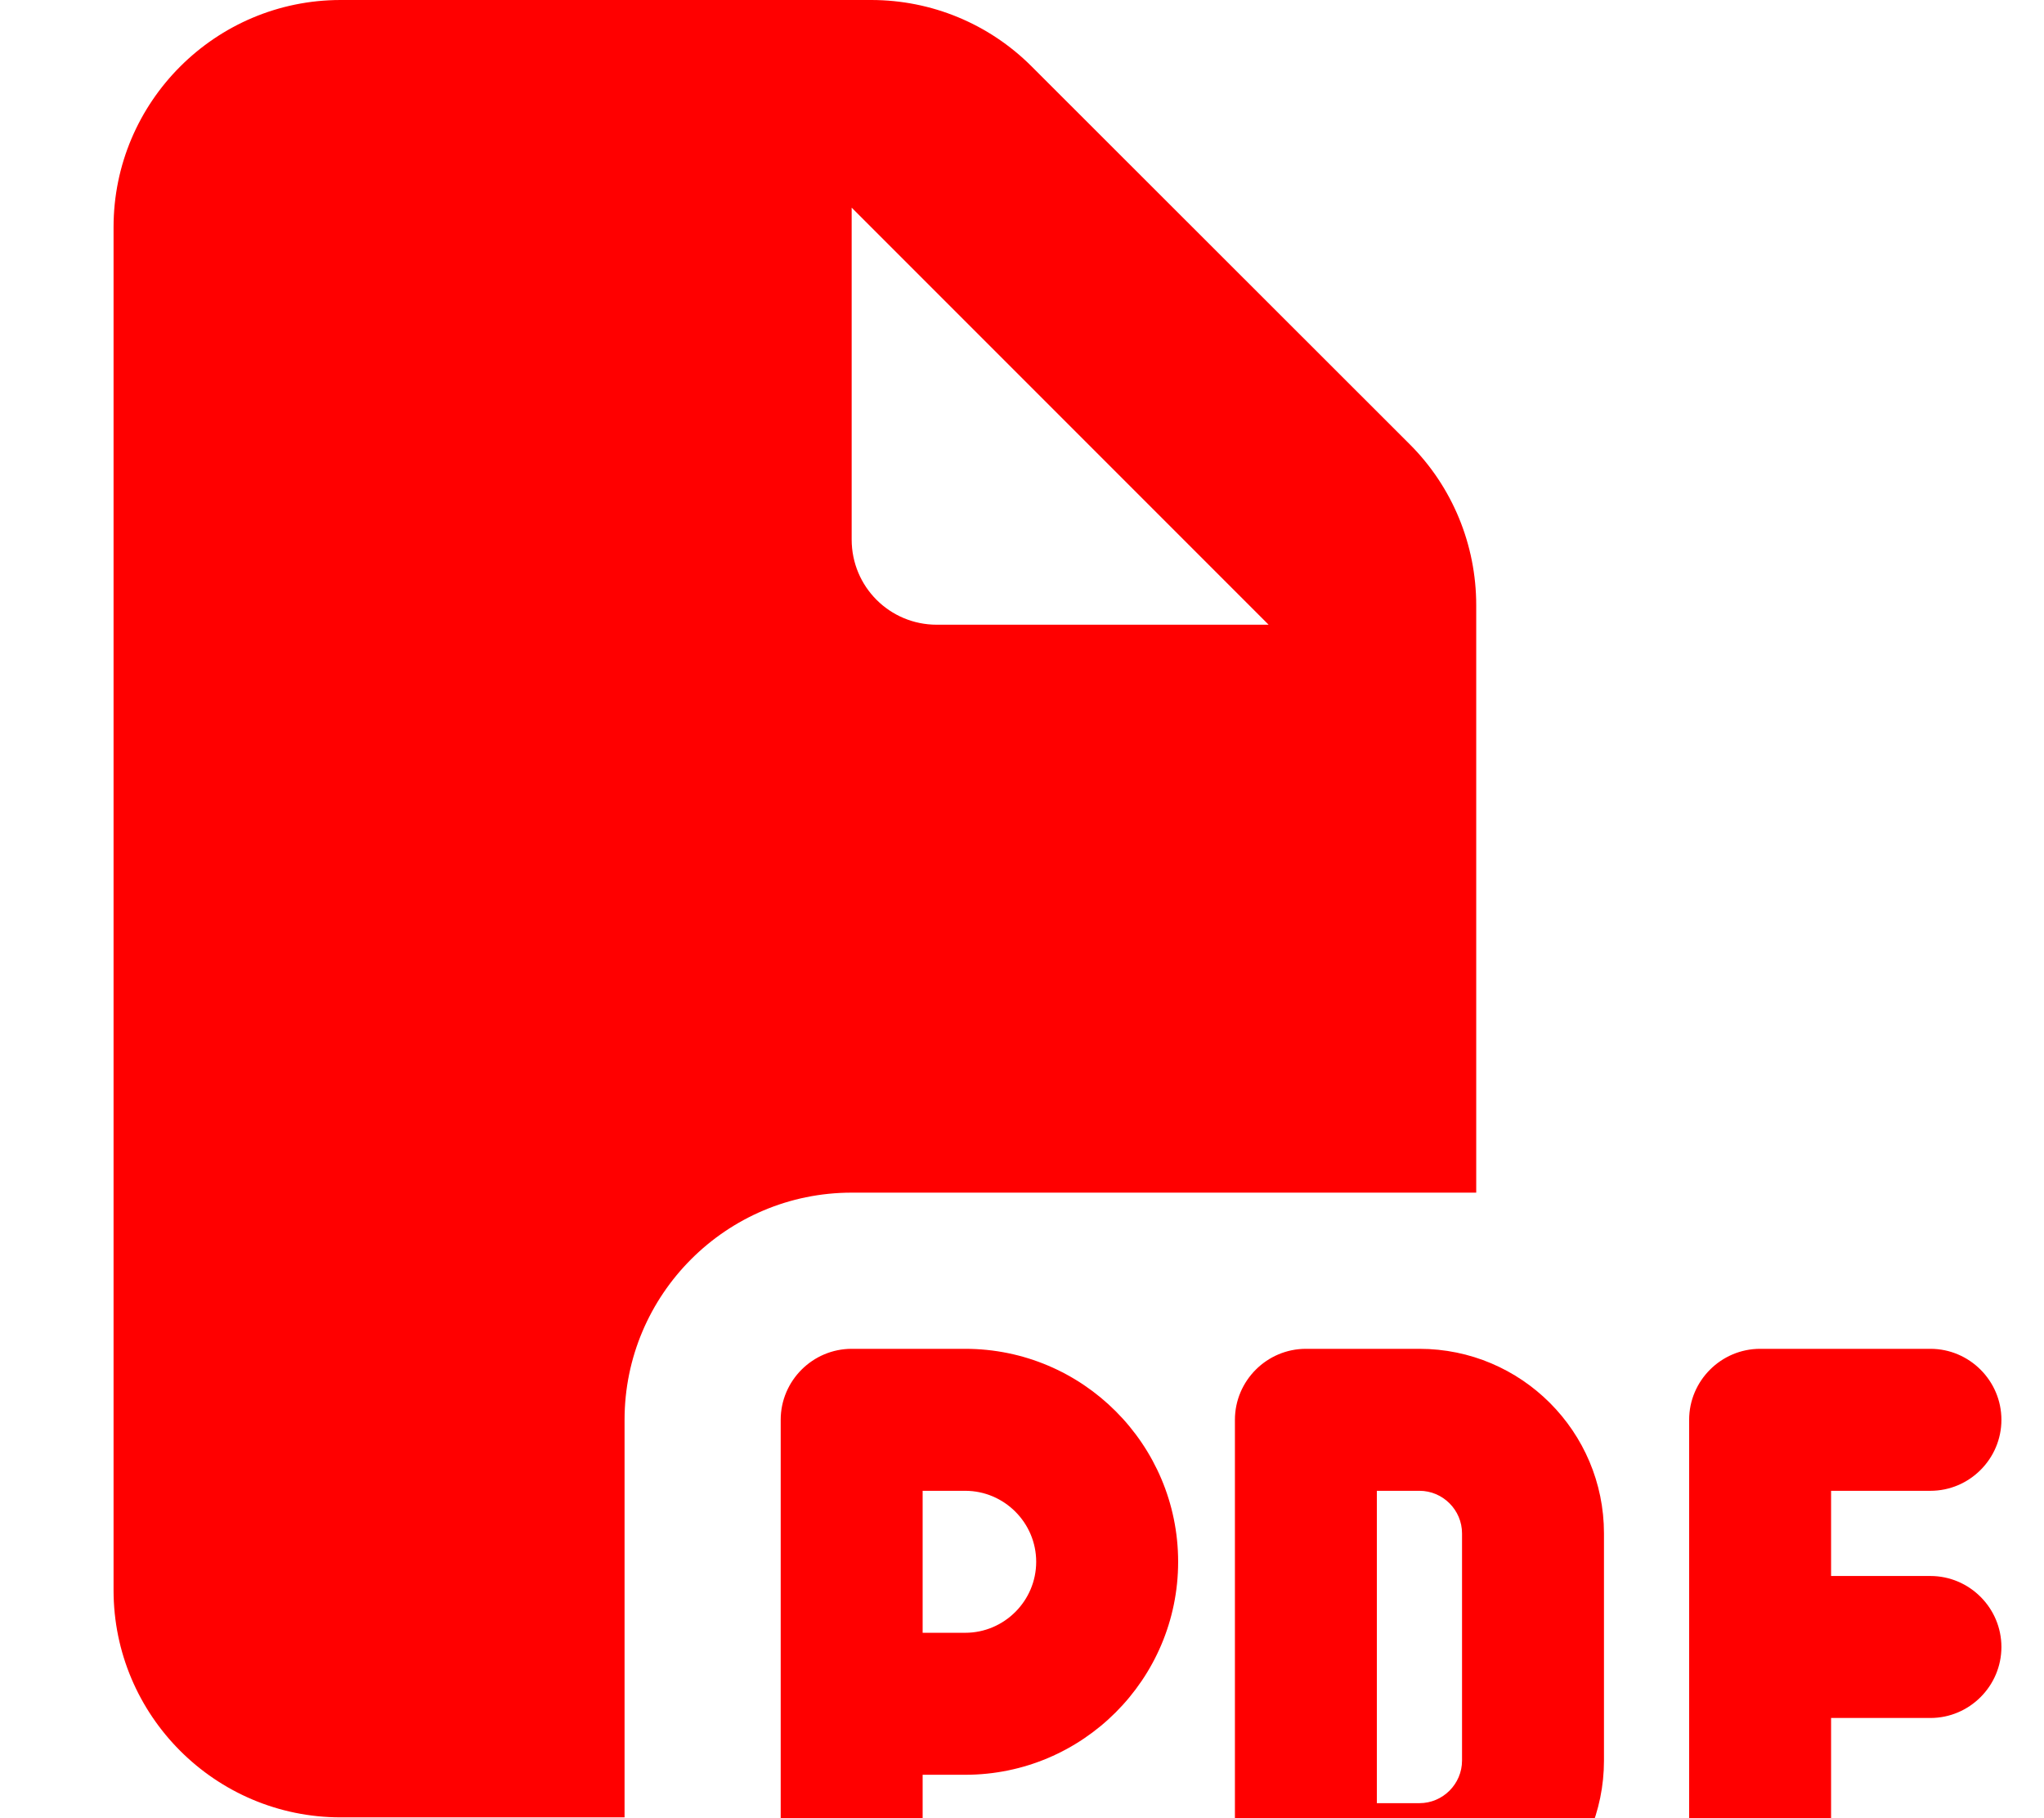
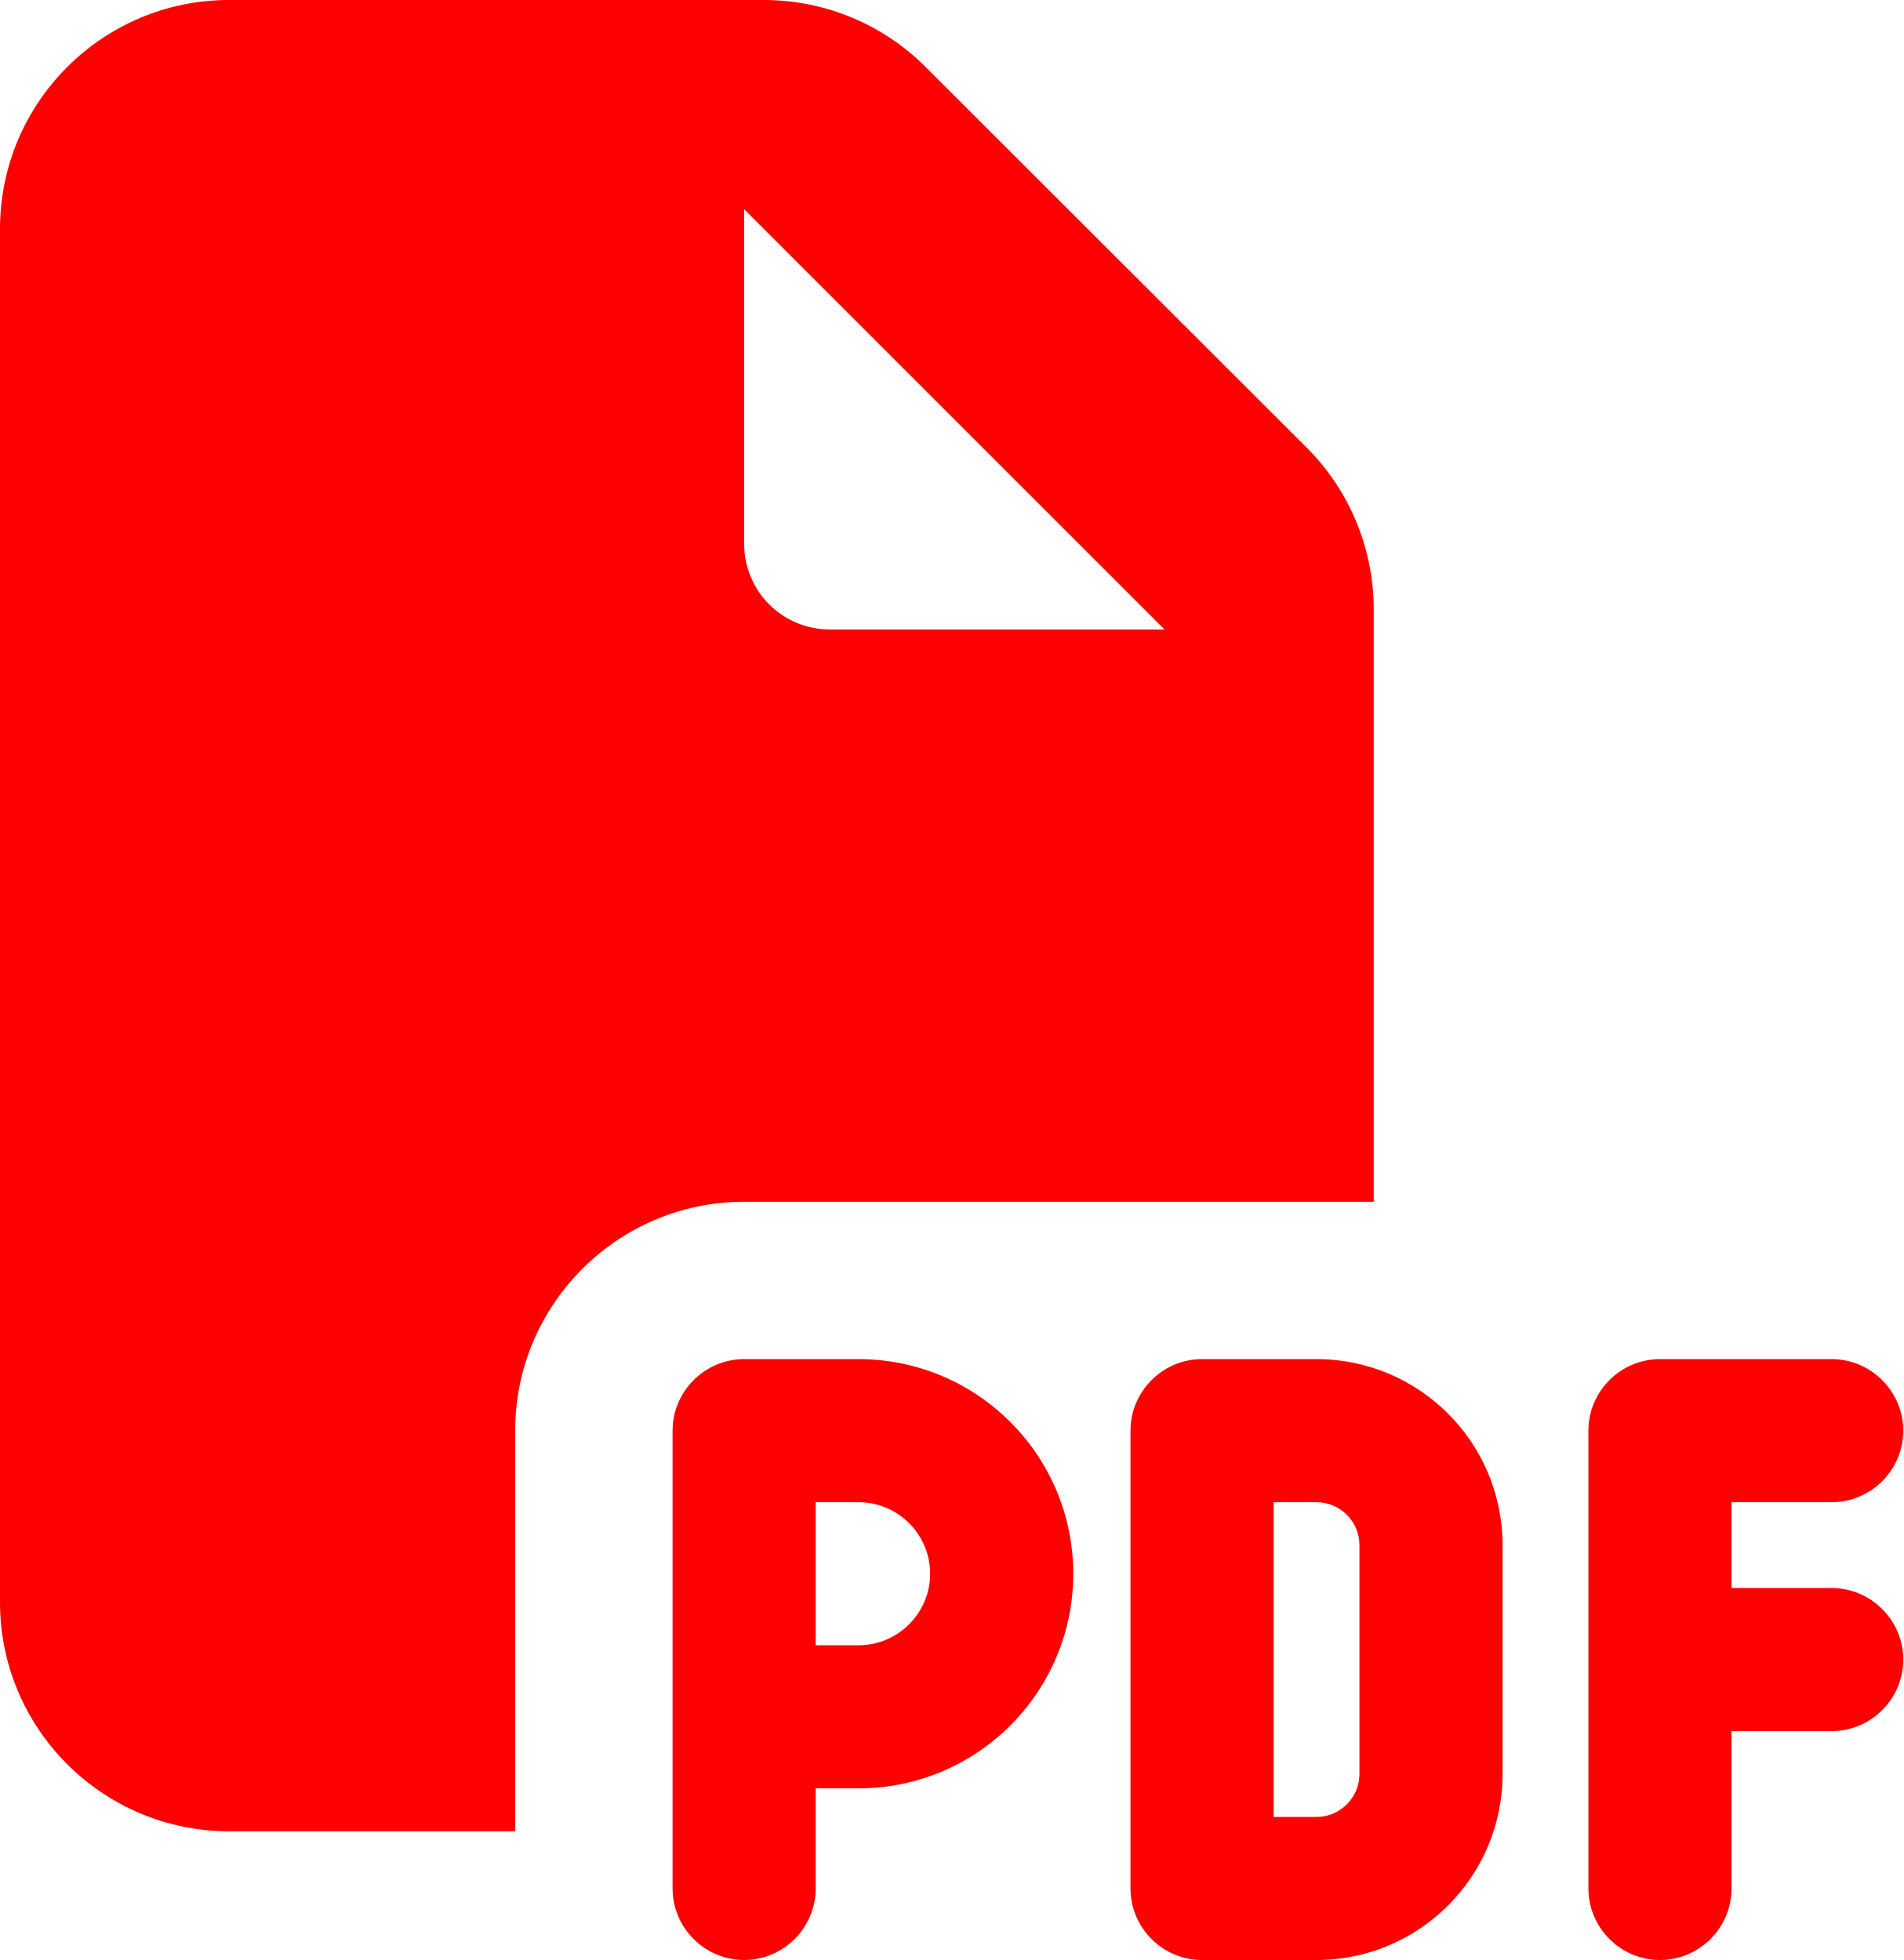
- <svg xmlns="http://www.w3.org/2000/svg" viewBox="0 0 576 512">
+ <svg xmlns="http://www.w3.org/2000/svg" viewBox="32 0 532 548">
  <path fill="#ff0000" d="M96 0C60.7 0 32 28.7 32 64l0 384c0 35.3 28.7 64 64 64l80 0 0-112c0-35.3 28.7-64 64-64l176 0 0-165.5c0-17-6.7-33.3-18.7-45.3L290.7 18.7C278.7 6.7 262.5 0 245.5 0L96 0zM357.5 176L264 176c-13.3 0-24-10.7-24-24L240 58.5 357.5 176zM240 380c-11 0-20 9-20 20l0 128c0 11 9 20 20 20s20-9 20-20l0-28 12 0c33.1 0 60-26.9 60-60s-26.9-60-60-60l-32 0zm32 80l-12 0 0-40 12 0c11 0 20 9 20 20s-9 20-20 20zm96-80c-11 0-20 9-20 20l0 128c0 11 9 20 20 20l32 0c28.7 0 52-23.3 52-52l0-64c0-28.7-23.3-52-52-52l-32 0zm20 128l0-88 12 0c6.6 0 12 5.4 12 12l0 64c0 6.6-5.4 12-12 12l-12 0zm88-108l0 128c0 11 9 20 20 20s20-9 20-20l0-44 28 0c11 0 20-9 20-20s-9-20-20-20l-28 0 0-24 28 0c11 0 20-9 20-20s-9-20-20-20l-48 0c-11 0-20 9-20 20z" />
</svg>
